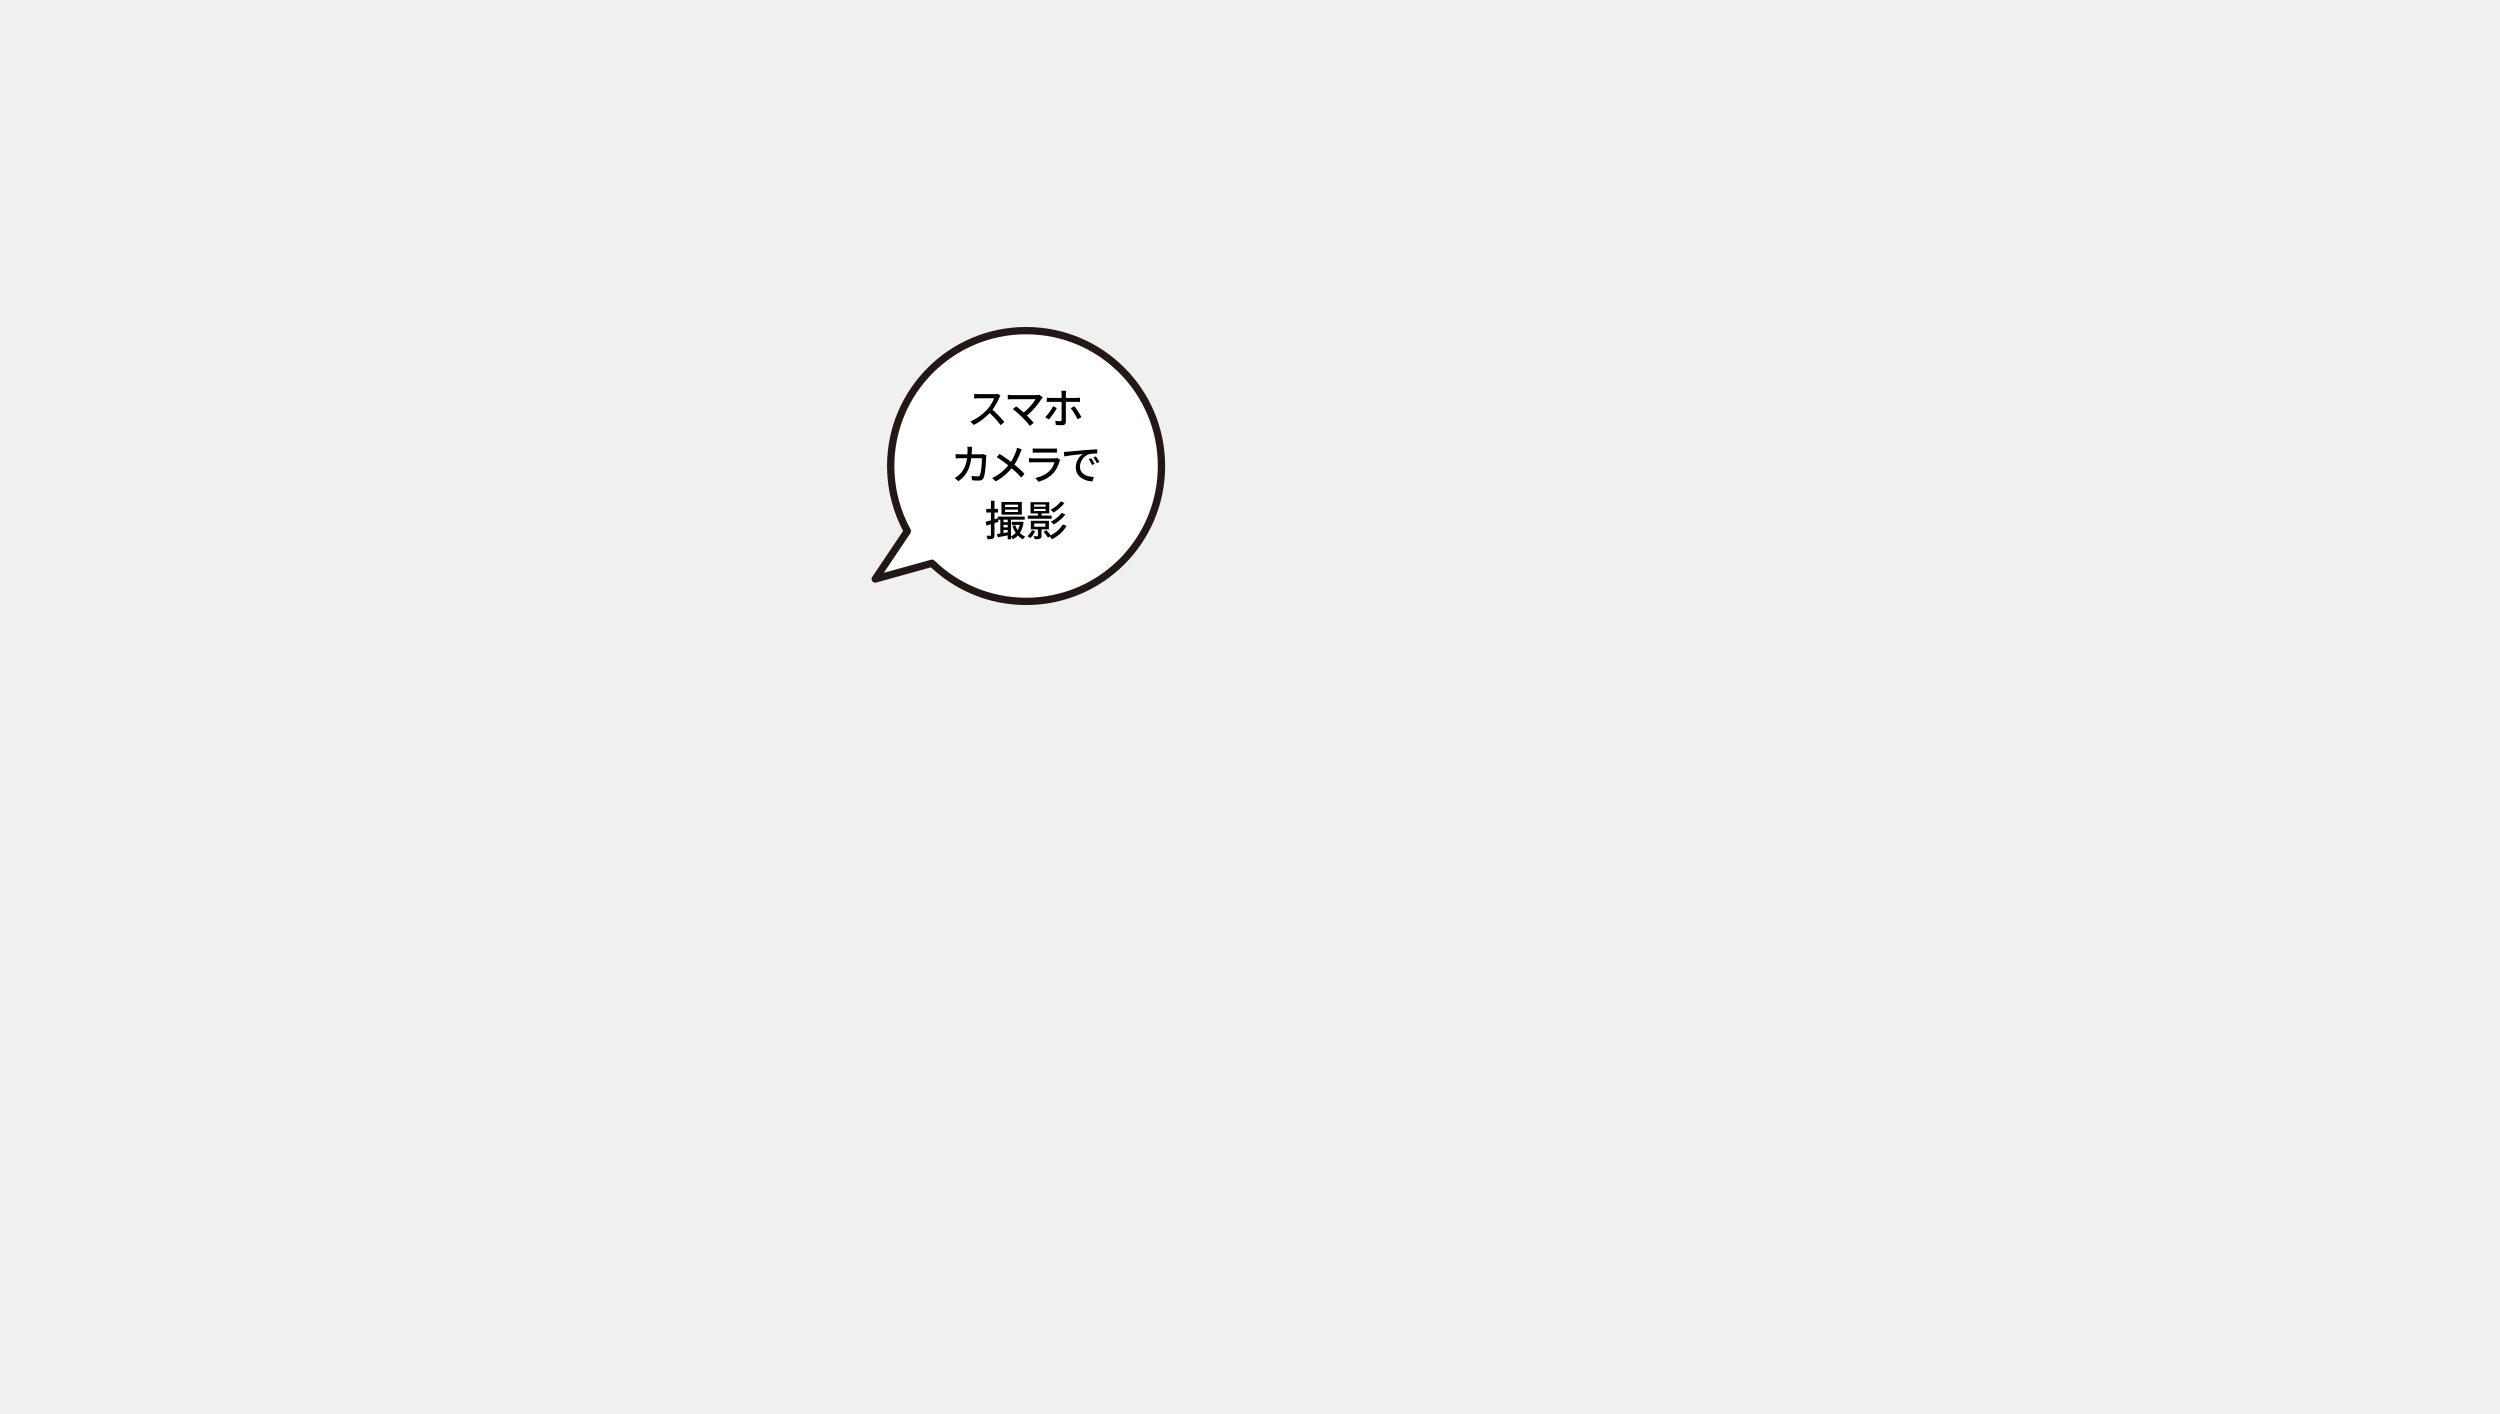
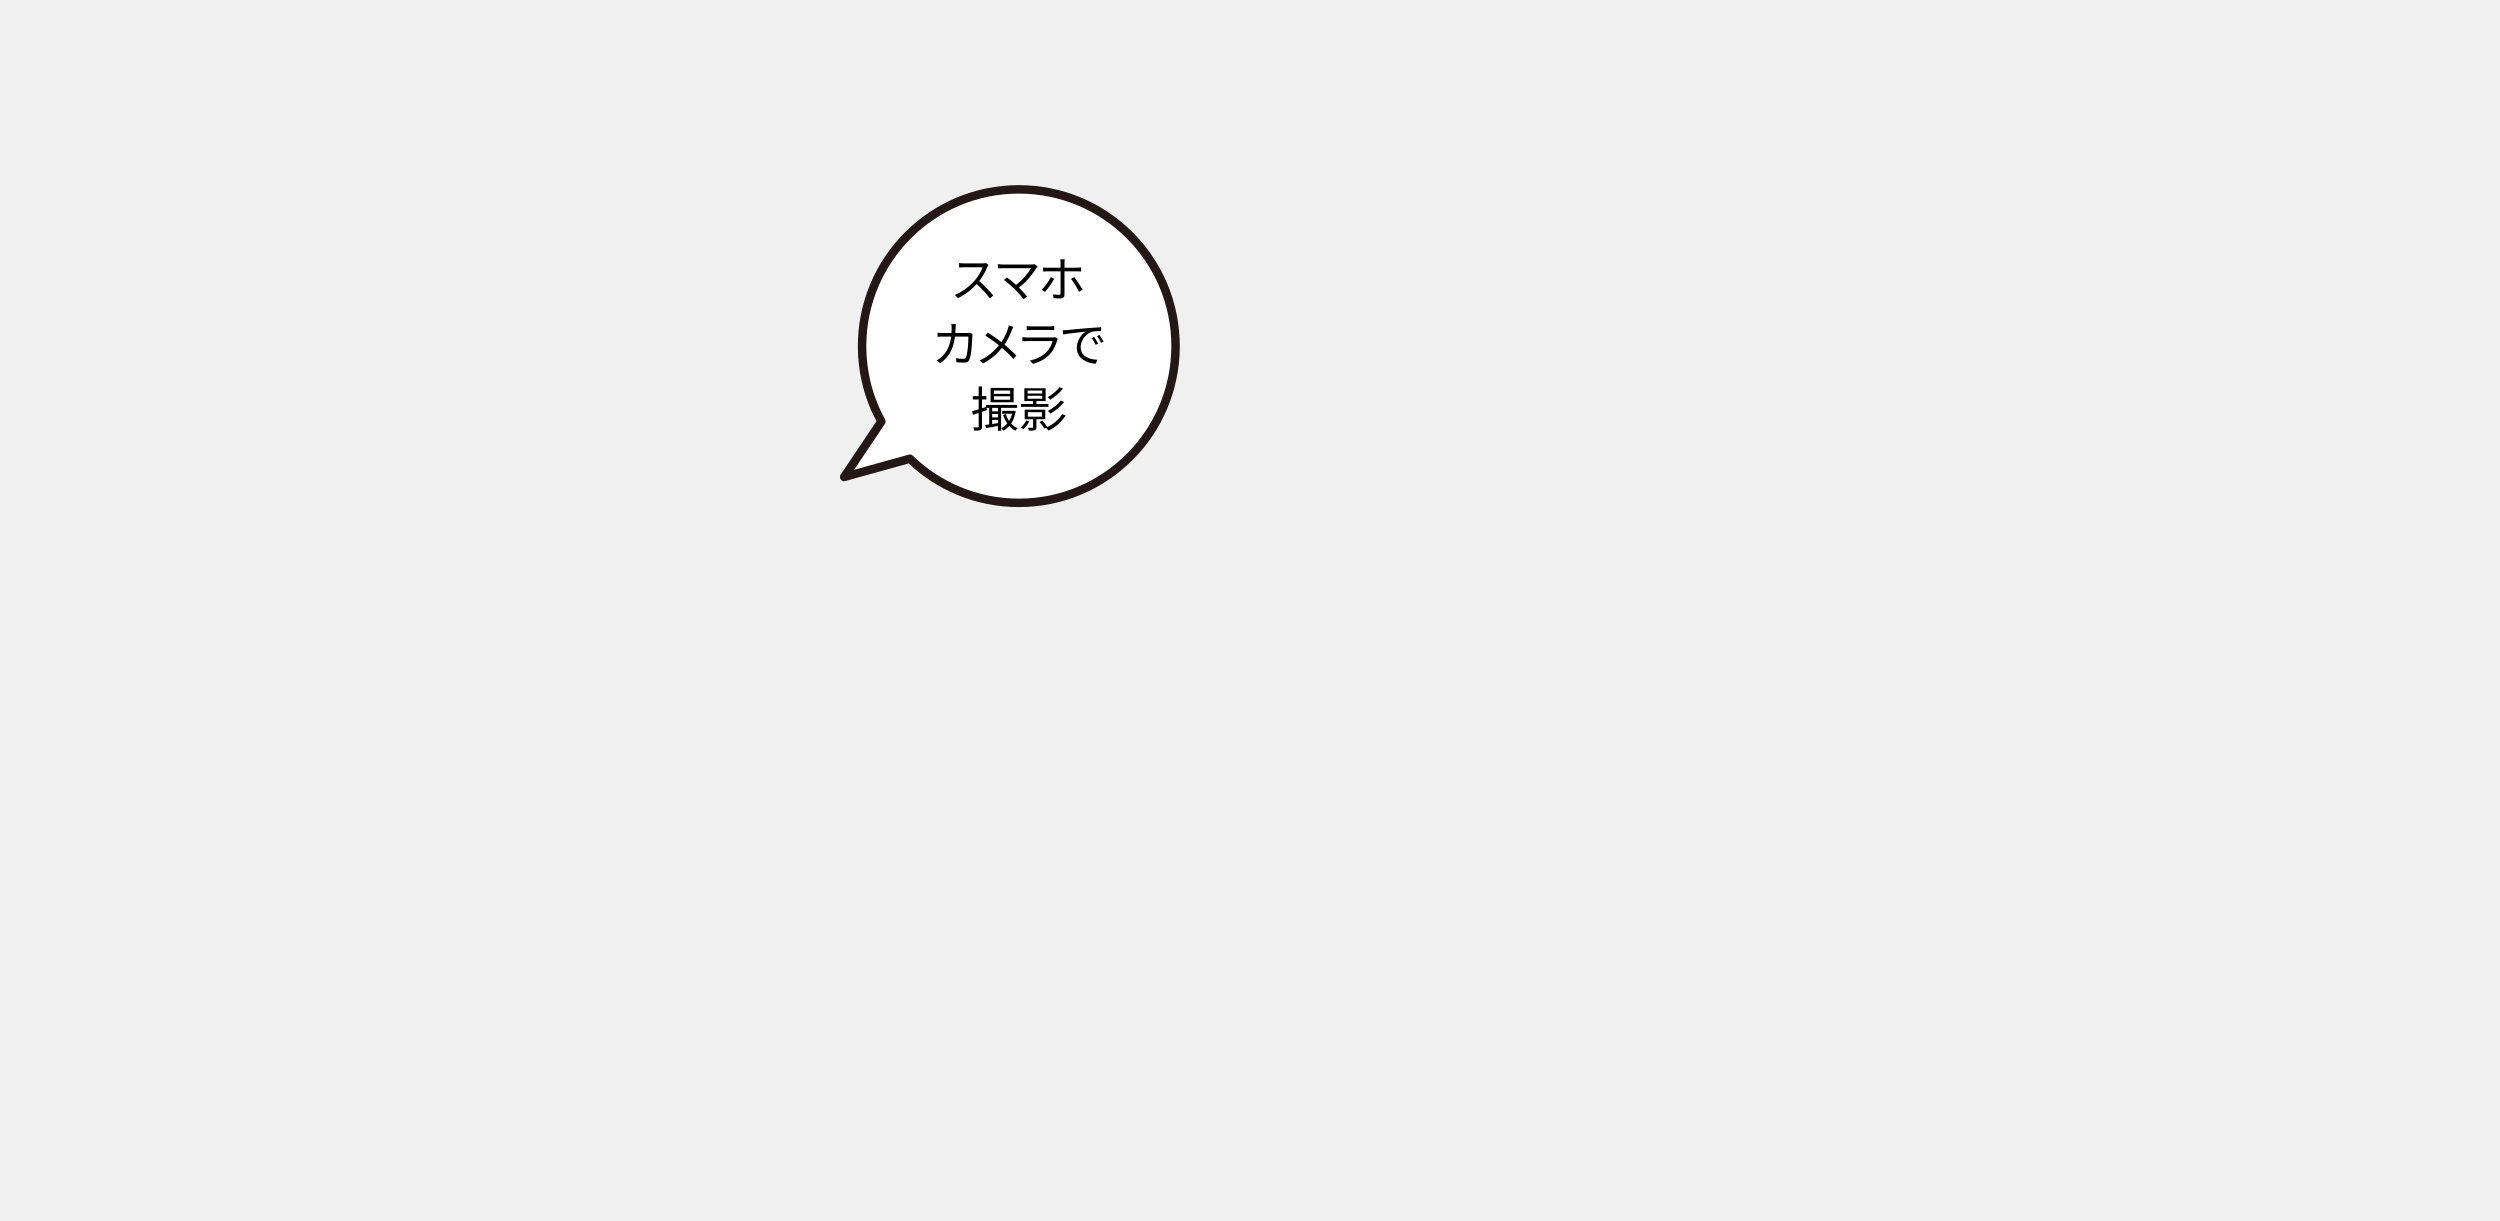
- <svg xmlns="http://www.w3.org/2000/svg" id="layout" viewBox="0 0 1024 579">
+ <svg xmlns="http://www.w3.org/2000/svg" id="layout" viewBox="0 0 1024 500">
  <defs>
    <style>
      .cls-1 {
+         letter-spacing: -.14em;
+       }
+ 
+       .cls-2 {
+         letter-spacing: -.01em;
+       }
+ 
+       .cls-3 {
        fill: #fff;
      }

-       .cls-2 {
+       .cls-4 {
+         font-family: NotoSansJP-Medium, 'Noto Sans JP';
+         font-size: 19.68px;
+         font-variation-settings: 'wght' 500;
+         font-weight: 500;
+       }
+ 
+       .cls-5 {
+         letter-spacing: -.11em;
+       }
+ 
+       .cls-6 {
        fill: none;
        stroke: #231815;
        stroke-linejoin: round;
-         stroke-width: 3px;
+         stroke-width: 3.47px;
+       }
+ 
+       .cls-7 {
+         letter-spacing: -.11em;
+       }
+ 
+       .cls-8 {
+         letter-spacing: -.07em;
+       }
+ 
+       .cls-9 {
+         letter-spacing: -.04em;
+       }
+ 
+       .cls-10 {
+         letter-spacing: -.1em;
      }
    </style>
  </defs>
  <g>
-     <path class="cls-1" d="M420.28,135.43c-30.63,0-55.45,24.83-55.45,55.45,0,9.67,2.48,18.76,6.83,26.67l-13.16,19.61,23.23-6.45c9.98,9.66,23.57,15.62,38.56,15.62,30.63,0,55.45-24.83,55.45-55.45s-24.83-55.45-55.45-55.45Z" />
-     <path class="cls-2" d="M420.28,135.43c-30.63,0-55.45,24.83-55.45,55.45,0,9.67,2.48,18.76,6.83,26.67l-13.16,19.61,23.23-6.45c9.98,9.66,23.57,15.62,38.56,15.62,30.63,0,55.45-24.83,55.45-55.45s-24.83-55.45-55.45-55.45Z" />
+     <path class="cls-3" d="M417.31,77.57c-35.46,0-64.2,28.74-64.2,64.2,0,11.19,2.87,21.71,7.91,30.88l-15.24,22.71,26.89-7.47c11.55,11.19,27.29,18.08,44.64,18.08,35.46,0,64.2-28.74,64.2-64.2s-28.74-64.2-64.2-64.2Z" />
+     <path class="cls-6" d="M417.31,77.57c-35.46,0-64.2,28.74-64.2,64.2,0,11.19,2.87,21.71,7.91,30.88l-15.24,22.71,26.89-7.47c11.55,11.19,27.29,18.08,44.64,18.08,35.46,0,64.2-28.74,64.2-64.2s-28.74-64.2-64.2-64.2Z" />
  </g>
-   <g>
-     <path d="M409.79,162.09c-.07.08-.15.21-.25.39-.1.18-.18.35-.24.49-.24.54-.53,1.15-.88,1.82s-.74,1.33-1.17,2c-.44.66-.89,1.27-1.37,1.81-.62.71-1.31,1.41-2.07,2.09-.75.68-1.55,1.31-2.39,1.88s-1.71,1.07-2.6,1.49l-1.38-1.45c.92-.36,1.8-.81,2.66-1.34.86-.53,1.65-1.12,2.39-1.75.74-.63,1.38-1.26,1.94-1.89.39-.43.76-.91,1.12-1.44s.69-1.06.97-1.59c.28-.53.49-1.02.61-1.46h-6.24c-.21,0-.45,0-.71.03-.25.02-.49.03-.7.05-.21.02-.36.03-.45.03v-1.92c.11.01.28.03.51.04s.46.03.71.05c.25.02.46.03.63.03h6.31c.32,0,.61-.02.87-.05.26-.03.46-.07.61-.12l1.11.82ZM406.11,167.48c.45.37.93.79,1.43,1.26.5.46.99.94,1.46,1.44.48.49.92.97,1.33,1.42s.76.86,1.05,1.21l-1.5,1.33c-.42-.57-.9-1.16-1.45-1.79s-1.12-1.25-1.73-1.88c-.61-.63-1.22-1.21-1.84-1.76l1.24-1.22Z" />
-     <path d="M427.08,162.79c-.09.1-.18.21-.26.31-.09.1-.16.2-.23.29-.32.53-.71,1.11-1.17,1.73s-.97,1.26-1.53,1.9c-.56.65-1.17,1.28-1.82,1.9-.65.62-1.33,1.18-2.05,1.69l-1.34-1.21c.63-.44,1.23-.92,1.79-1.44.56-.52,1.08-1.04,1.56-1.58.48-.54.9-1.05,1.26-1.55.36-.49.65-.94.87-1.33h-9.55c-.23,0-.46,0-.7.02-.24.01-.46.02-.65.03s-.36.03-.48.05v-1.9c.16.02.34.05.55.07.21.02.43.04.65.05.23.01.44.02.63.02h9.83c.57,0,1-.05,1.31-.15l1.34,1.1ZM418.67,170.88c-.26-.25-.56-.53-.89-.84-.33-.31-.68-.62-1.04-.93-.36-.31-.71-.6-1.04-.88-.33-.27-.61-.49-.85-.65l1.39-1.14c.21.15.48.35.79.6.31.25.65.54,1.02.84s.74.62,1.11.95c.37.33.71.64,1.03.94.36.36.74.75,1.14,1.16.4.41.78.81,1.14,1.2.36.39.67.75.92,1.06l-1.56,1.26c-.23-.31-.52-.67-.87-1.08s-.73-.84-1.13-1.27c-.4-.44-.78-.84-1.15-1.22Z" />
-     <path d="M432.86,167.14c-.18.37-.41.78-.68,1.21s-.56.87-.88,1.31c-.31.44-.61.85-.91,1.22s-.56.69-.8.95l-1.46-.99c.28-.27.58-.59.88-.94.3-.36.6-.74.89-1.14s.57-.8.82-1.21.46-.79.63-1.15l1.51.73ZM428.77,162.87c.25.03.5.06.76.08s.51.03.77.03h10.56c.21,0,.47,0,.76-.03s.54-.04.76-.06v1.75c-.24-.01-.49-.02-.76-.03-.27,0-.52,0-.73,0h-10.56c-.26,0-.52,0-.79,0-.27,0-.52.02-.76.04v-1.79ZM436.72,160.07c-.01.08-.03.2-.05.37-.02.16-.04.33-.06.51-.02.18-.03.33-.03.47v11.29c0,.46-.13.82-.38,1.08s-.66.38-1.22.38c-.26,0-.54,0-.84-.02-.3-.01-.6-.03-.89-.05-.29-.02-.57-.05-.83-.07l-.15-1.68c.37.07.73.12,1.08.14s.63.04.86.04.39-.05.48-.14c.1-.1.14-.26.14-.48,0-.12,0-.37,0-.74,0-.37,0-.8,0-1.3v-8.47c0-.19-.01-.43-.04-.71-.03-.28-.06-.49-.09-.62h2.01ZM440.05,166.39c.23.27.47.6.74.98.27.38.54.78.81,1.21.27.43.53.84.76,1.23.24.4.44.75.61,1.05l-1.56.87c-.18-.35-.39-.73-.62-1.15s-.48-.83-.73-1.25c-.26-.42-.51-.82-.77-1.19s-.49-.69-.71-.95l1.46-.8Z" />
-     <path d="M398.17,183.01c-.01.19-.03.43-.04.71-.02.28-.03.52-.04.72-.06,1.72-.21,3.23-.46,4.53-.25,1.3-.6,2.44-1.05,3.43-.45.99-1,1.86-1.67,2.62-.66.75-1.44,1.44-2.32,2.07l-1.56-1.28c.31-.16.63-.36.99-.61.35-.25.67-.52.97-.82.54-.51,1.02-1.08,1.43-1.72.41-.63.75-1.35,1.03-2.13.28-.79.49-1.68.64-2.69.15-1,.22-2.13.22-3.37,0-.12,0-.28,0-.46,0-.18-.02-.36-.04-.54-.02-.18-.04-.33-.07-.46h1.99ZM404.03,186.58c-.02.15-.04.3-.07.46-.02.16-.04.29-.05.41-.01.34-.03.79-.05,1.34-.02.56-.06,1.16-.11,1.82-.05.66-.12,1.31-.2,1.96-.08.65-.17,1.24-.27,1.79-.1.55-.23.99-.39,1.33-.17.4-.41.69-.72.88s-.73.28-1.25.28c-.45,0-.92-.01-1.4-.03-.48-.02-.94-.05-1.37-.09l-.2-1.79c.44.06.88.11,1.3.14.42.04.81.06,1.16.06.26,0,.46-.04.61-.13.15-.08.27-.23.36-.45.11-.24.21-.57.31-1s.17-.9.23-1.41.11-1.05.15-1.6c.04-.55.07-1.07.08-1.56.02-.49.03-.93.03-1.3h-8.67c-.32,0-.66,0-1.03.02-.37.01-.72.03-1.05.05v-1.77c.33.02.67.04,1.04.07.36.02.71.03,1.04.03h8.16c.23,0,.44,0,.63-.03.19-.02.37-.04.54-.08l1.19.58Z" />
-     <path d="M418.55,184.06c-.09.17-.2.39-.32.67s-.22.51-.29.71c-.21.55-.47,1.16-.77,1.82-.3.66-.64,1.32-1.02,1.98-.38.66-.81,1.29-1.28,1.9-.52.69-1.12,1.39-1.8,2.09s-1.45,1.39-2.29,2.06c-.85.67-1.82,1.29-2.91,1.87l-1.5-1.34c1.58-.75,2.93-1.61,4.05-2.58s2.13-2.03,3-3.16c.7-.89,1.27-1.79,1.7-2.69.43-.9.79-1.77,1.09-2.61.07-.19.14-.42.2-.69.07-.27.12-.5.17-.71l1.97.7ZM409.4,185.9c.43.27.89.57,1.37.9.48.33.97.66,1.46,1s.96.67,1.4,1c.44.33.83.63,1.16.9.88.7,1.74,1.43,2.58,2.18s1.59,1.49,2.27,2.23l-1.36,1.5c-.72-.84-1.47-1.62-2.24-2.33-.76-.71-1.58-1.43-2.44-2.16-.31-.26-.66-.55-1.06-.87s-.84-.65-1.31-.99c-.47-.34-.96-.68-1.45-1.03-.5-.35-1-.67-1.5-.98l1.12-1.36Z" />
-     <path d="M434.26,188.35c-.06.09-.11.19-.16.31-.05.11-.09.21-.11.29-.24.83-.55,1.65-.95,2.48-.4.83-.91,1.59-1.55,2.28-.87.97-1.83,1.75-2.88,2.31-1.05.57-2.12,1-3.21,1.31l-1.33-1.53c1.24-.26,2.36-.66,3.38-1.18,1.02-.53,1.88-1.15,2.57-1.88.49-.51.89-1.07,1.2-1.67.31-.6.54-1.18.69-1.73h-8.65c-.2,0-.47,0-.81.02-.33.01-.67.03-.99.05v-1.77c.34.03.66.06.97.08.31.02.58.03.83.03h8.7c.24,0,.45-.01.64-.04.19-.03.34-.07.45-.11l1.21.75ZM423,183.67c.23.02.48.04.77.06.29.02.58.03.86.03h6.61c.27,0,.56,0,.88-.03.31-.02.58-.04.79-.06v1.75c-.22-.02-.48-.04-.78-.04s-.61,0-.9,0h-6.6c-.27,0-.55,0-.84,0s-.55.02-.79.04v-1.75Z" />
-     <path d="M435.75,185.1c.33-.01.63-.03.91-.04.28-.02.5-.03.67-.04.31-.03.72-.08,1.23-.13s1.1-.11,1.76-.16c.66-.06,1.36-.12,2.11-.19.75-.07,1.51-.13,2.29-.2.6-.04,1.19-.09,1.76-.13s1.11-.07,1.61-.1.94-.05,1.33-.06v1.72c-.32-.01-.68-.01-1.08,0s-.8.03-1.19.07c-.39.03-.74.09-1.05.17-.55.17-1.07.44-1.53.8-.46.36-.86.78-1.2,1.26-.33.48-.59.98-.76,1.51-.18.53-.26,1.05-.26,1.55,0,.62.1,1.16.31,1.62s.5.85.88,1.17.8.59,1.29.8c.49.21,1.01.37,1.56.47.55.1,1.1.16,1.66.19l-.61,1.82c-.67-.03-1.33-.13-1.99-.3-.66-.17-1.27-.4-1.85-.7-.58-.3-1.09-.68-1.54-1.13-.45-.45-.8-.97-1.05-1.56-.25-.59-.38-1.26-.38-2.01,0-.86.14-1.65.43-2.38.29-.73.66-1.36,1.1-1.9.44-.54.9-.95,1.36-1.25-.34.03-.76.08-1.26.13-.5.05-1.03.11-1.61.18-.57.07-1.15.14-1.73.21s-1.12.15-1.64.23-.97.16-1.35.24l-.17-1.85ZM446.97,187.65c.14.19.29.43.46.71s.34.56.51.85.31.55.43.79l-1.05.48c-.2-.43-.42-.84-.64-1.24-.22-.4-.46-.78-.72-1.14l1.02-.44ZM448.86,186.92c.14.19.29.42.48.69.18.27.36.54.53.82.17.28.32.55.44.8l-1.04.49c-.23-.43-.45-.84-.68-1.21-.23-.38-.48-.76-.75-1.13l1.02-.46Z" />
-     <path d="M403.68,213.75c.65-.17,1.42-.38,2.33-.65.91-.26,1.83-.53,2.75-.82l.2,1.46c-.84.27-1.69.54-2.55.82s-1.65.52-2.36.73l-.37-1.55ZM403.96,208.43h4.83v1.5h-4.83v-1.5ZM405.88,205.1h1.46v14.04c0,.39-.04.69-.14.92s-.25.4-.49.53c-.23.12-.52.21-.87.25-.35.04-.8.06-1.34.06-.02-.2-.07-.45-.15-.73-.08-.28-.17-.53-.27-.75.34.01.65.02.93.03s.48,0,.58,0c.1,0,.18-.02.22-.06.04-.04.07-.12.07-.23v-14.04ZM408.32,218.71c.63-.09,1.4-.2,2.29-.33s1.82-.27,2.77-.42l.08,1.21c-.83.16-1.66.31-2.49.47-.83.15-1.59.29-2.27.42l-.39-1.34ZM408.68,211.59h11.05v1.27h-11.05v-1.27ZM409.74,212.12h1.29v6.83h-1.29v-6.83ZM410.21,205.61h8.33v5.2h-8.33v-5.2ZM410.28,213.89h3.25v1.1h-3.25v-1.1ZM410.28,216.01h3.25v1.09h-3.25v-1.09ZM411.69,206.7v.99h5.3v-.99h-5.3ZM411.69,208.72v1h5.3v-1h-5.3ZM412.76,212.1h1.34v8.82h-1.34v-8.82ZM417.91,213.72h.25l.25-.04.85.19c-.27,1.84-.79,3.32-1.54,4.46s-1.72,1.99-2.9,2.56c-.08-.17-.2-.37-.35-.6-.15-.23-.3-.41-.43-.54.67-.31,1.26-.73,1.79-1.27.52-.54.96-1.19,1.32-1.96.36-.76.61-1.63.76-2.59v-.22ZM414.41,213.72h4.03v1.26h-4.03v-1.26ZM415.86,215.13c.34,1.04.86,1.98,1.56,2.81.7.83,1.53,1.45,2.49,1.86-.16.11-.33.28-.5.51s-.31.42-.42.59c-1.02-.51-1.89-1.24-2.62-2.2-.73-.96-1.29-2.05-1.68-3.29l1.17-.29Z" />
-     <path d="M422.67,217.17l1.36.36c-.24.53-.54,1.06-.91,1.58-.37.52-.74.96-1.11,1.31-.09-.08-.2-.17-.34-.27s-.28-.2-.43-.3c-.15-.1-.29-.17-.4-.23.37-.32.73-.69,1.05-1.12.33-.43.59-.87.78-1.33ZM420.97,211.2h9.78v1.26h-9.78v-1.26ZM422.11,205.71h7.67v4.59h-7.67v-4.59ZM422.23,213.33h7.41v3.5h-7.41v-3.5ZM425.14,216.1h1.46v3.33c0,.34-.04.6-.13.78-.08.18-.25.32-.5.42-.24.11-.53.18-.87.21-.34.02-.75.03-1.22.03-.04-.19-.13-.41-.25-.65-.12-.24-.24-.44-.35-.61.36.01.69.02.99.03.29,0,.49,0,.59,0,.11,0,.19-.02.22-.05.03-.04.05-.09.05-.17v-3.32ZM423.54,206.66v.88h4.74v-.88h-4.74ZM423.54,208.45v.88h4.74v-.88h-4.74ZM423.62,214.4v1.34h4.56v-1.34h-4.56ZM425.14,210.1h1.46v1.8h-1.46v-1.8ZM427.45,217.78l1.19-.6c.33.35.67.75,1.01,1.19.35.44.61.83.79,1.16l-1.26.66c-.1-.23-.25-.48-.45-.76-.2-.28-.41-.56-.63-.86s-.44-.56-.65-.8ZM435.29,214.82l1.58.58c-.44.78-.97,1.51-1.59,2.19-.62.68-1.29,1.29-2.03,1.85-.74.55-1.52,1.03-2.35,1.44-.12-.2-.29-.43-.5-.69s-.42-.47-.62-.64c.75-.33,1.47-.73,2.17-1.21.7-.48,1.33-1.01,1.91-1.61.58-.6,1.05-1.23,1.43-1.91ZM434.49,205.37l1.53.63c-.39.51-.83,1.01-1.33,1.5-.5.49-1.02.94-1.56,1.35s-1.08.79-1.62,1.11c-.14-.18-.31-.38-.53-.59-.22-.22-.42-.4-.63-.54.49-.27.99-.59,1.51-.95s1.01-.76,1.47-1.19c.46-.43.84-.87,1.15-1.31ZM434.88,210.1l1.5.63c-.41.53-.88,1.05-1.4,1.55-.53.5-1.08.98-1.67,1.41-.58.44-1.16.82-1.73,1.15-.12-.18-.3-.38-.52-.59-.22-.21-.43-.4-.64-.54.52-.27,1.06-.6,1.62-.99.56-.39,1.09-.81,1.58-1.26.49-.45.91-.9,1.25-1.35Z" />
-   </g>
+   <text class="cls-4" transform="translate(389.14 121.67)">
+     <tspan class="cls-5" x="0" y="0">ス</tspan>
+     <tspan class="cls-8" x="17.57" y="0">マ</tspan>
+     <tspan class="cls-2" x="35.92" y="0">ホ</tspan>
+     <tspan class="cls-7" x="-7.62" y="26.58">カ</tspan>
+     <tspan class="cls-1" x="9.96" y="26.58">メ</tspan>
+     <tspan class="cls-10" x="26.84" y="26.58">ラ</tspan>
+     <tspan class="cls-9" x="44.62" y="26.58">で</tspan>
+     <tspan x="8.49" y="53.15">撮影</tspan>
+   </text>
</svg>
